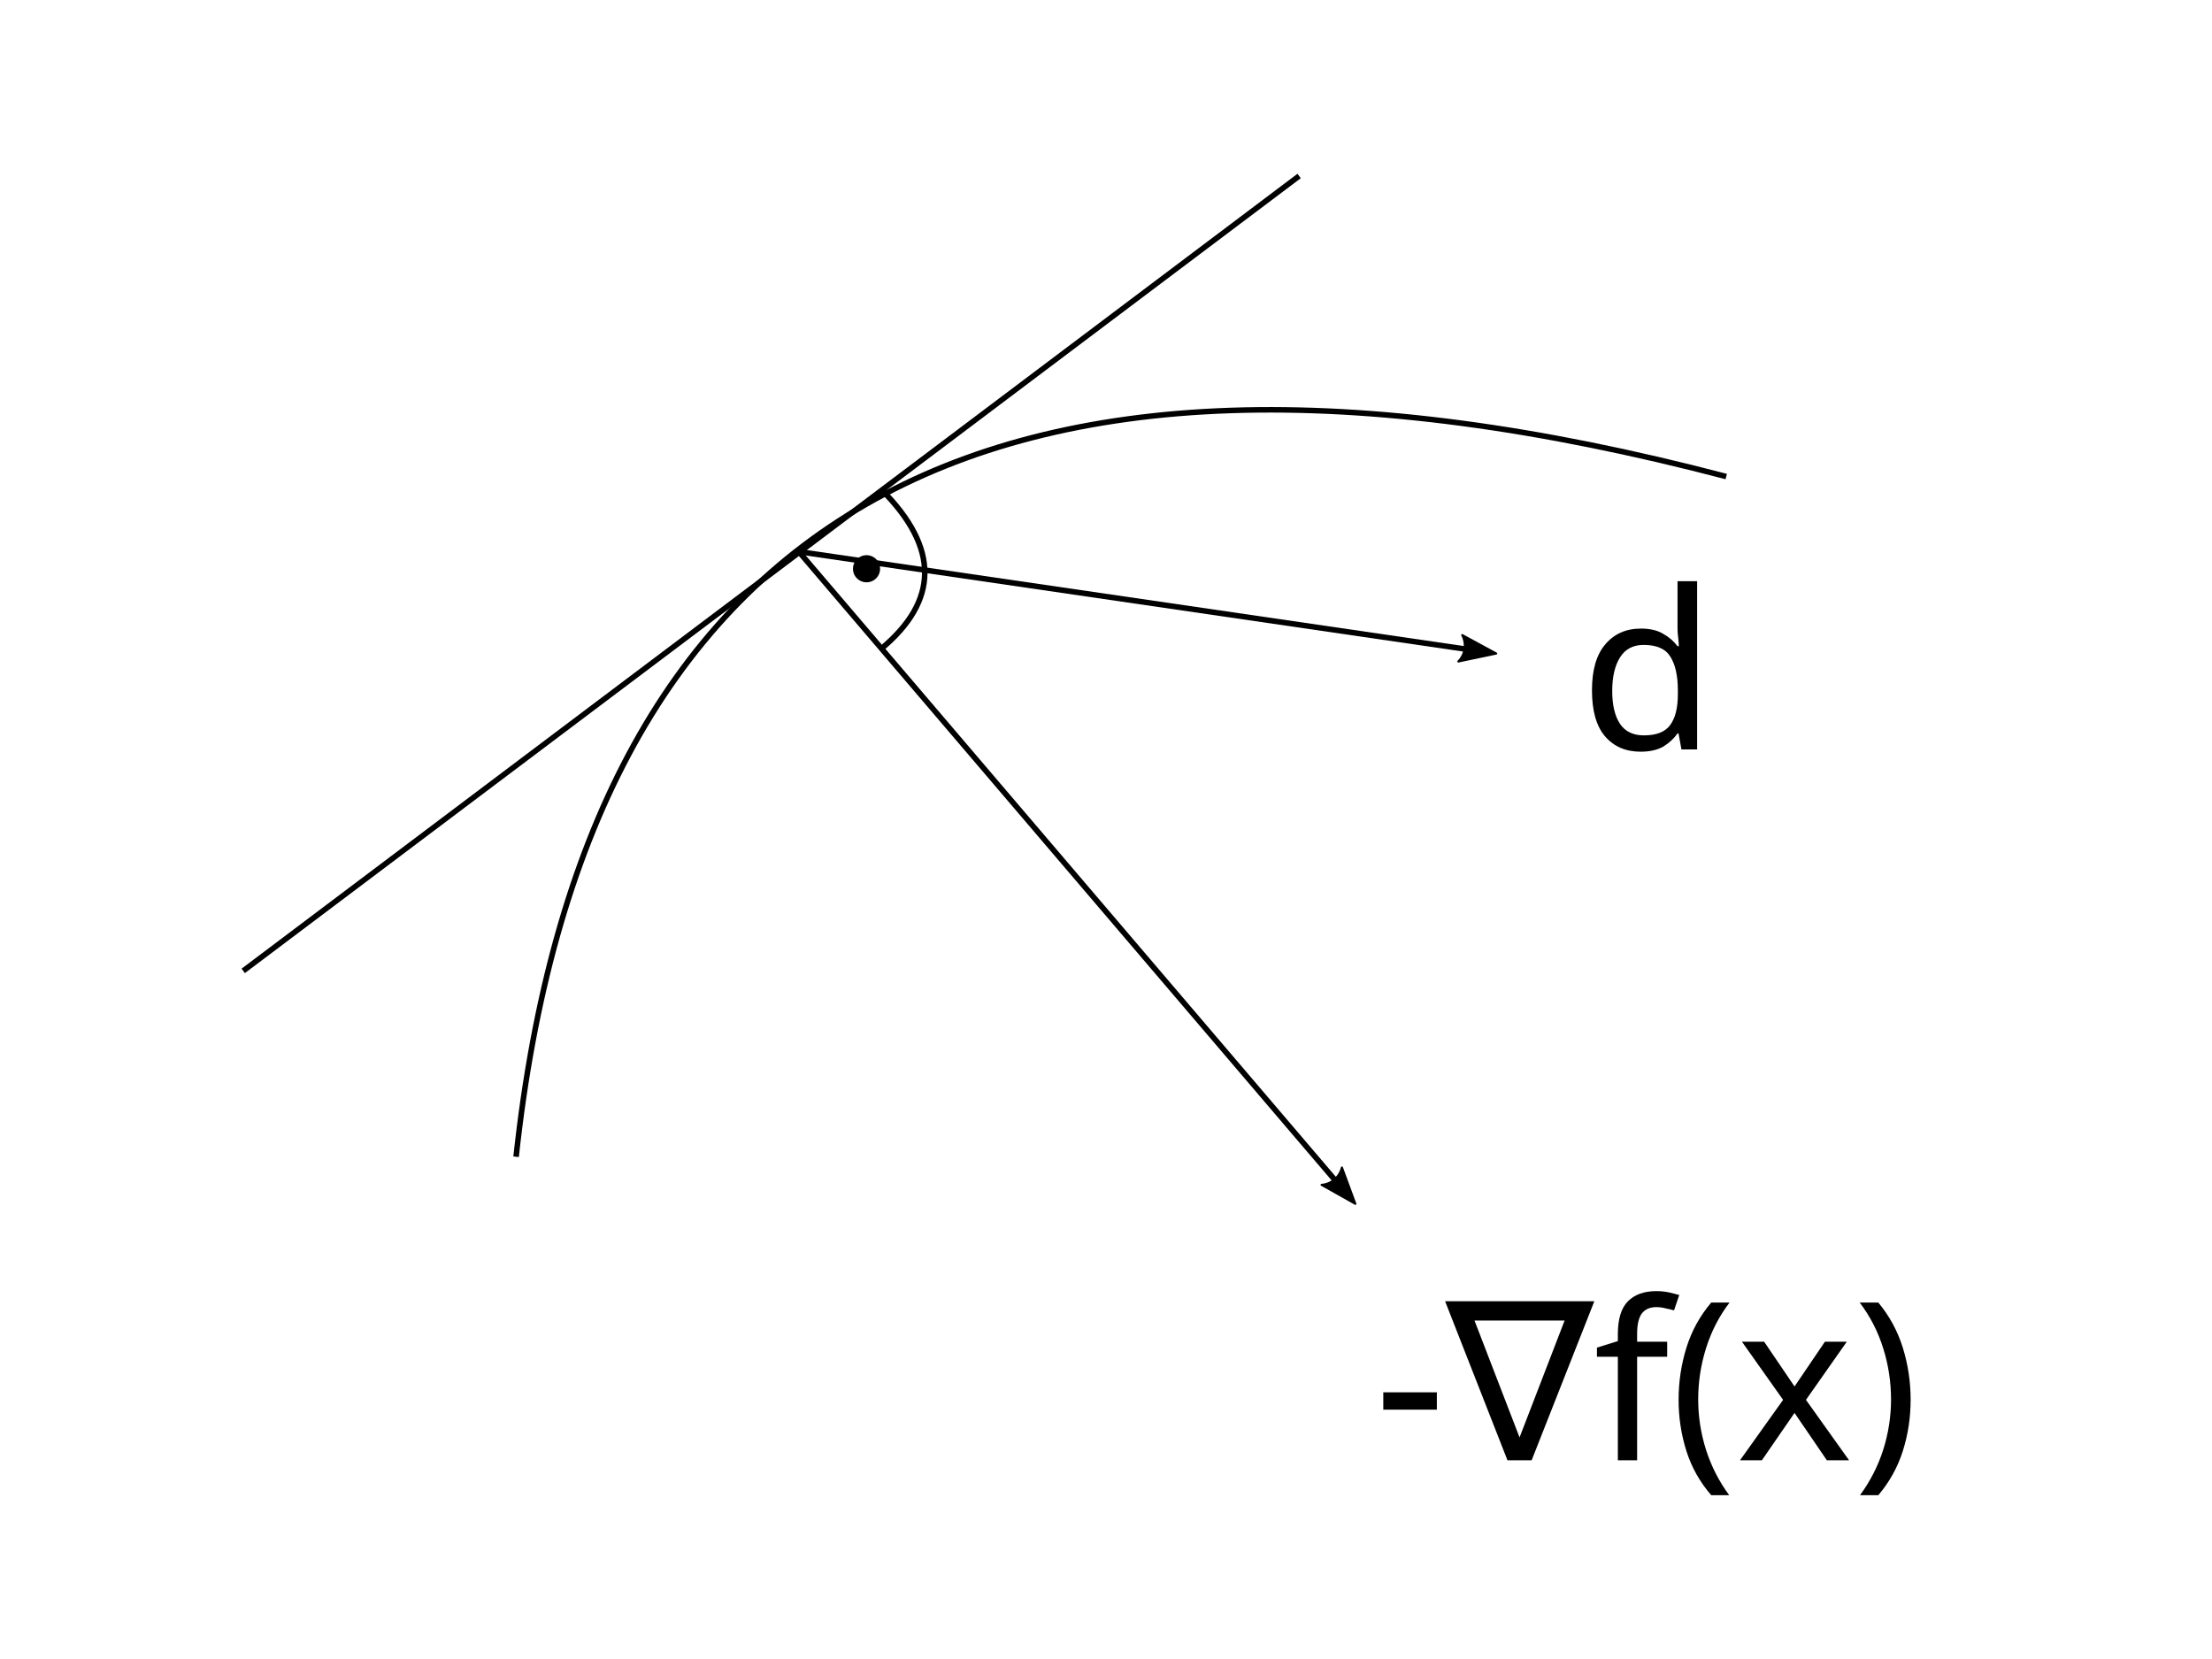
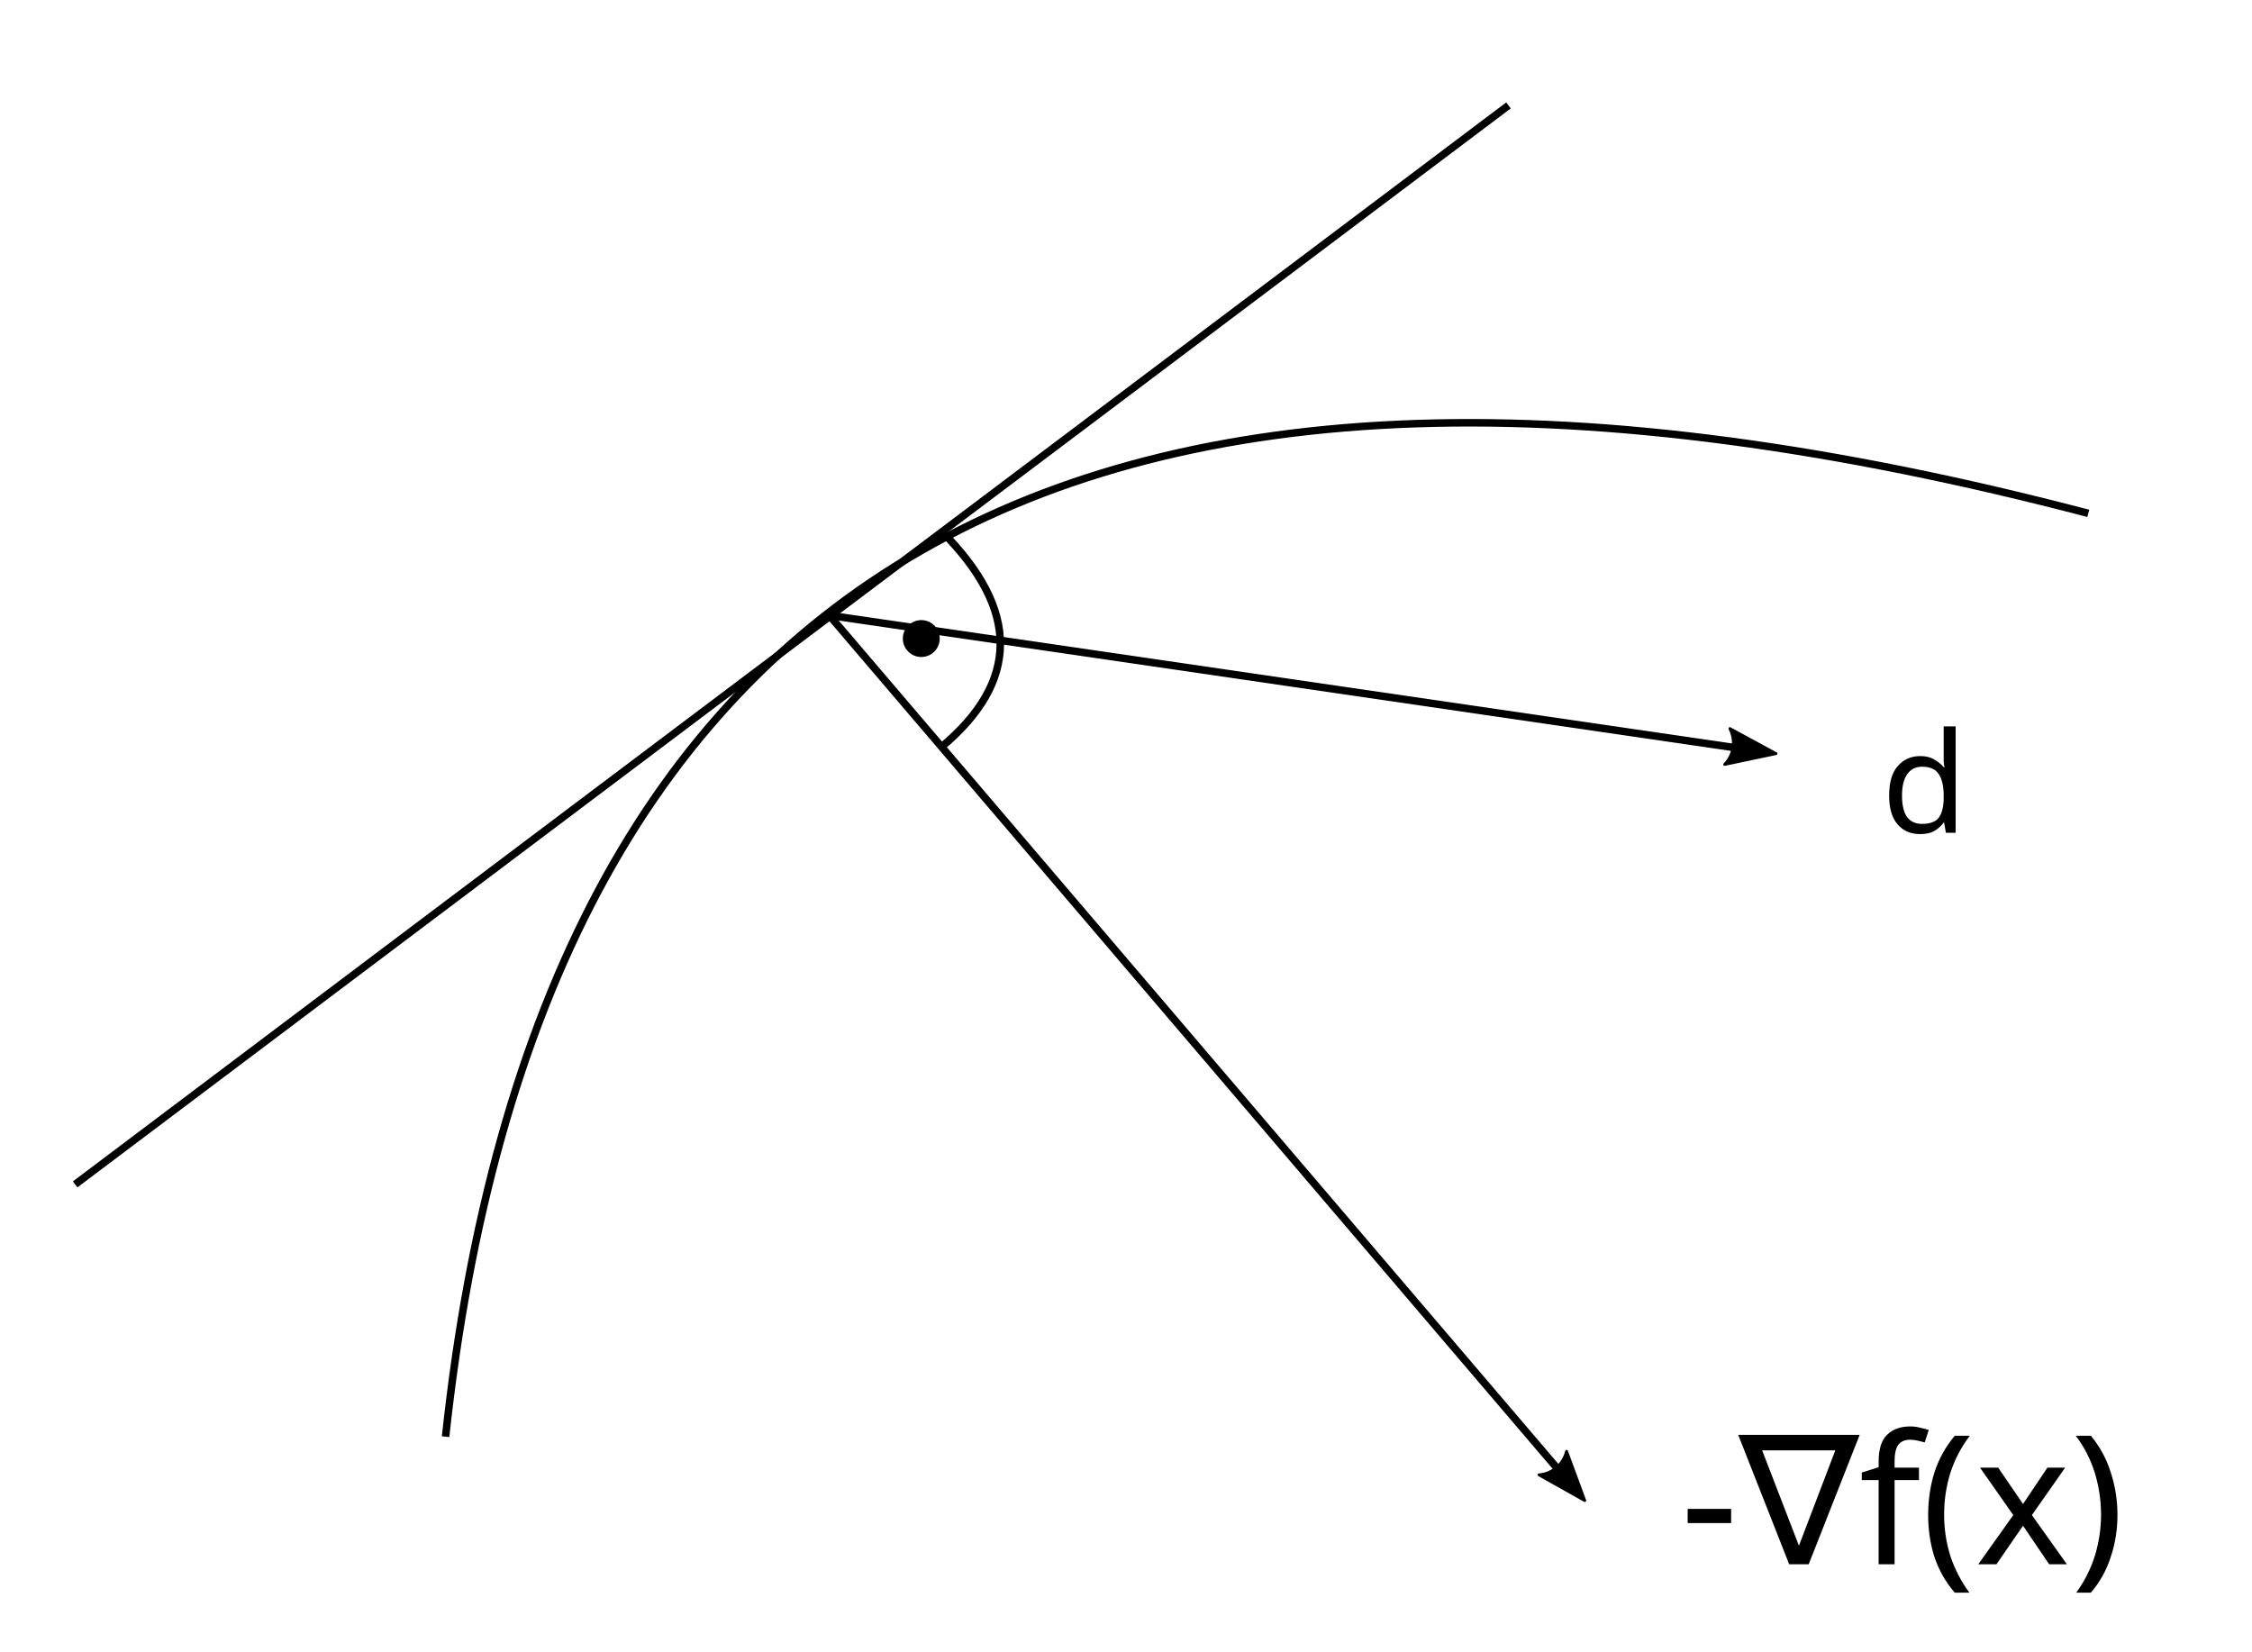
- <svg xmlns="http://www.w3.org/2000/svg" width="400" height="300" viewBox="0 0 105.833 79.375" version="1.1" id="svg8">
+ <svg xmlns="http://www.w3.org/2000/svg" width="300" height="220" viewBox="0 0 79.375 58.208" version="1.1" id="svg8">
  <defs id="defs2">
-     <marker style="overflow:visible;" id="marker1107" refX="0.0" refY="0.0" orient="auto">
-       <path transform="scale(0.6) rotate(180) translate(0,0)" d="M 8.719,4.034 L -2.207,0.016 L 8.719,-4.002 C 6.973,-1.63 6.983,1.616 8.719,4.034 z " style="fill-rule:evenodd;stroke-width:0.625;stroke-linejoin:round;stroke:#000000;stroke-opacity:1;fill:#000000;fill-opacity:1" id="path1105" />
+     <marker style="overflow:visible" id="marker1107" refX="0" refY="0" orient="auto">
+       <path transform="scale(-0.6)" d="M 8.719,4.034 -2.207,0.016 8.719,-4.002 c -1.745,2.372 -1.735,5.617 -6e-7,8.035 z" style="fill:#000000;fill-opacity:1;fill-rule:evenodd;stroke:#000000;stroke-width:0.625;stroke-linejoin:round;stroke-opacity:1" id="path1105" />
    </marker>
-     <marker orient="auto" refY="0.0" refX="0.0" id="Arrow2Mend" style="overflow:visible;">
-       <path id="path850" style="fill-rule:evenodd;stroke-width:0.625;stroke-linejoin:round;stroke:#000000;stroke-opacity:1;fill:#000000;fill-opacity:1" d="M 8.719,4.034 L -2.207,0.016 L 8.719,-4.002 C 6.973,-1.63 6.983,1.616 8.719,4.034 z " transform="scale(0.6) rotate(180) translate(0,0)" />
+     <marker orient="auto" refY="0" refX="0" id="Arrow2Mend" style="overflow:visible">
+       <path id="path850" style="fill:#000000;fill-opacity:1;fill-rule:evenodd;stroke:#000000;stroke-width:0.625;stroke-linejoin:round;stroke-opacity:1" d="M 8.719,4.034 -2.207,0.016 8.719,-4.002 c -1.745,2.372 -1.735,5.617 -6e-7,8.035 z" transform="scale(-0.6)" />
    </marker>
  </defs>
-   <g id="layer1" transform="translate(0,-217.625)">
-     <path style="fill:none;stroke:#000000;stroke-width:0.265px;stroke-linecap:butt;stroke-linejoin:miter;stroke-opacity:1" d="m 24.692,272.97 c 3.282,-30.467 22.074,-41.937 57.899,-32.545" id="path815" />
-     <path style="fill:none;stroke:#000000;stroke-width:0.265px;stroke-linecap:butt;stroke-linejoin:miter;stroke-opacity:1" d="M 11.637,264.077 62.157,226.045" id="path817" />
-     <path style="fill:none;stroke:#000000;stroke-width:0.265;stroke-linecap:butt;stroke-linejoin:miter;stroke-opacity:1;stroke-miterlimit:4;stroke-dasharray:none;marker-end:url(#marker1107)" d="m 38.221,244.02 26.395,30.936" id="path819" />
-     <path style="fill:none;stroke:#000000;stroke-width:0.265;stroke-linecap:butt;stroke-linejoin:miter;stroke-opacity:1;stroke-miterlimit:4;stroke-dasharray:none;marker-end:url(#Arrow2Mend)" d="m 38.221,244.02 33.018,4.825" id="path821" />
-     <text xml:space="preserve" style="font-style:normal;font-variant:normal;font-weight:normal;font-stretch:normal;font-size:10.583px;line-height:1.25;font-family:'Gentium Plus';-inkscape-font-specification:'Gentium Plus';letter-spacing:0px;word-spacing:0px;fill:#000000;fill-opacity:1;stroke:none;stroke-width:0.265" x="75.591" y="253.481" id="text1135">
-       <tspan id="tspan1133" x="75.591" y="253.481" style="stroke-width:0.265">d</tspan>
+   <g id="layer1" transform="translate(0,-238.7917)">
+     <path style="fill:none;stroke:#000000;stroke-width:0.265px;stroke-linecap:butt;stroke-linejoin:miter;stroke-opacity:1" d="m 15.705,289.431 c 3.282,-30.467 22.074,-41.937 57.899,-32.545" id="path815" />
+     <path style="fill:none;stroke:#000000;stroke-width:0.265px;stroke-linecap:butt;stroke-linejoin:miter;stroke-opacity:1" d="M 2.649,280.538 53.169,242.507" id="path817" />
+     <path style="fill:none;stroke:#000000;stroke-width:0.265;stroke-linecap:butt;stroke-linejoin:miter;stroke-miterlimit:4;stroke-dasharray:none;stroke-opacity:1;marker-end:url(#marker1107)" d="m 29.233,260.482 26.395,30.936" id="path819" />
+     <path style="fill:none;stroke:#000000;stroke-width:0.265;stroke-linecap:butt;stroke-linejoin:miter;stroke-miterlimit:4;stroke-dasharray:none;stroke-opacity:1;marker-end:url(#Arrow2Mend)" d="m 29.233,260.482 33.018,4.825" id="path821" />
+     <text xml:space="preserve" style="font-style:normal;font-variant:normal;font-weight:normal;font-stretch:normal;font-size:10.583px;line-height:1.25;font-family:'Gentium Plus';-inkscape-font-specification:'Gentium Plus';letter-spacing:0px;word-spacing:0px;fill:#000000;fill-opacity:1;stroke:none;stroke-width:0.265" x="66.319" y="268.145" id="text1135">
+       <tspan id="tspan1133" x="66.319" y="268.145" style="font-size:4.939px;stroke-width:0.265">d</tspan>
    </text>
-     <text xml:space="preserve" style="font-style:normal;font-variant:normal;font-weight:normal;font-stretch:normal;font-size:10.583px;line-height:1.25;font-family:'Gentium Plus';-inkscape-font-specification:'Gentium Plus';letter-spacing:0px;word-spacing:0px;fill:#000000;fill-opacity:1;stroke:none;stroke-width:0.265" x="65.762" y="287.493" id="text1135-3">
-       <tspan id="tspan1133-6" x="65.762" y="287.493" style="stroke-width:0.265">-∇f(x)</tspan>
+     <text xml:space="preserve" style="font-style:normal;font-variant:normal;font-weight:normal;font-stretch:normal;font-size:6.35px;line-height:1.25;font-family:'Gentium Plus';-inkscape-font-specification:'Gentium Plus';letter-spacing:0px;word-spacing:0px;fill:#000000;fill-opacity:1;stroke:none;stroke-width:0.265" x="59.234" y="293.927" id="text1135-3">
+       <tspan id="tspan1133-6" x="59.234" y="293.927" style="font-size:6.35px;stroke-width:0.265">-∇f(x)</tspan>
    </text>
-     <path style="fill:none;stroke:#000000;stroke-width:0.265px;stroke-linecap:butt;stroke-linejoin:miter;stroke-opacity:1" d="m 42.179,241.057 c 2.781,2.784 2.733,5.316 -0.017,7.61" id="path1173" />
-     <circle style="opacity:1;vector-effect:none;fill:#000000;fill-opacity:1;stroke:#000000;stroke-width:0.265;stroke-linecap:round;stroke-linejoin:miter;stroke-miterlimit:4;stroke-dasharray:none;stroke-dashoffset:0;stroke-opacity:1" id="path1175" cx="41.459" cy="244.837" r="0.518" />
-     <flowRoot xml:space="preserve" id="flowRoot1177" style="font-style:normal;font-variant:normal;font-weight:normal;font-stretch:normal;font-size:40px;line-height:1.25;font-family:'Gentium Plus';-inkscape-font-specification:'Gentium Plus';letter-spacing:0px;word-spacing:0px;fill:#000000;fill-opacity:1;stroke:none" transform="matrix(0.2645833,0,0,0.2645833,-66.36185,218.1602)">
-       <flowRegion id="flowRegion1179">
-         <rect id="rect1181" width="75.852" height="56.13" x="281.157" y="12.269" />
+     <path style="fill:none;stroke:#000000;stroke-width:0.265px;stroke-linecap:butt;stroke-linejoin:miter;stroke-opacity:1" d="m 33.191,257.519 c 2.781,2.784 2.733,5.316 -0.017,7.61" id="path1173" />
+     <circle style="opacity:1;vector-effect:none;fill:#000000;fill-opacity:1;stroke:#000000;stroke-width:0.265;stroke-linecap:round;stroke-linejoin:miter;stroke-miterlimit:4;stroke-dasharray:none;stroke-dashoffset:0;stroke-opacity:1" id="path1175" cx="32.472" cy="261.299" r="0.518" />
+     <flowRoot xml:space="preserve" id="flowRoot1177" style="font-style:normal;font-variant:normal;font-weight:normal;font-stretch:normal;font-size:26.667px;line-height:1.25;font-family:'Gentium Plus';-inkscape-font-specification:'Gentium Plus';letter-spacing:0px;word-spacing:0px;fill:#000000;fill-opacity:1;stroke:none" transform="matrix(0.2645833,0,0,0.2645833,-64.56432,242.001)">
+       <flowRegion id="flowRegion1179" style="font-size:26.667px">
+         <rect id="rect1181" width="75.852" height="56.13" x="281.157" y="12.269" style="font-size:26.667px" />
      </flowRegion>
      <flowPara id="flowPara1183">ℝ²</flowPara>
    </flowRoot>
  </g>
</svg>
